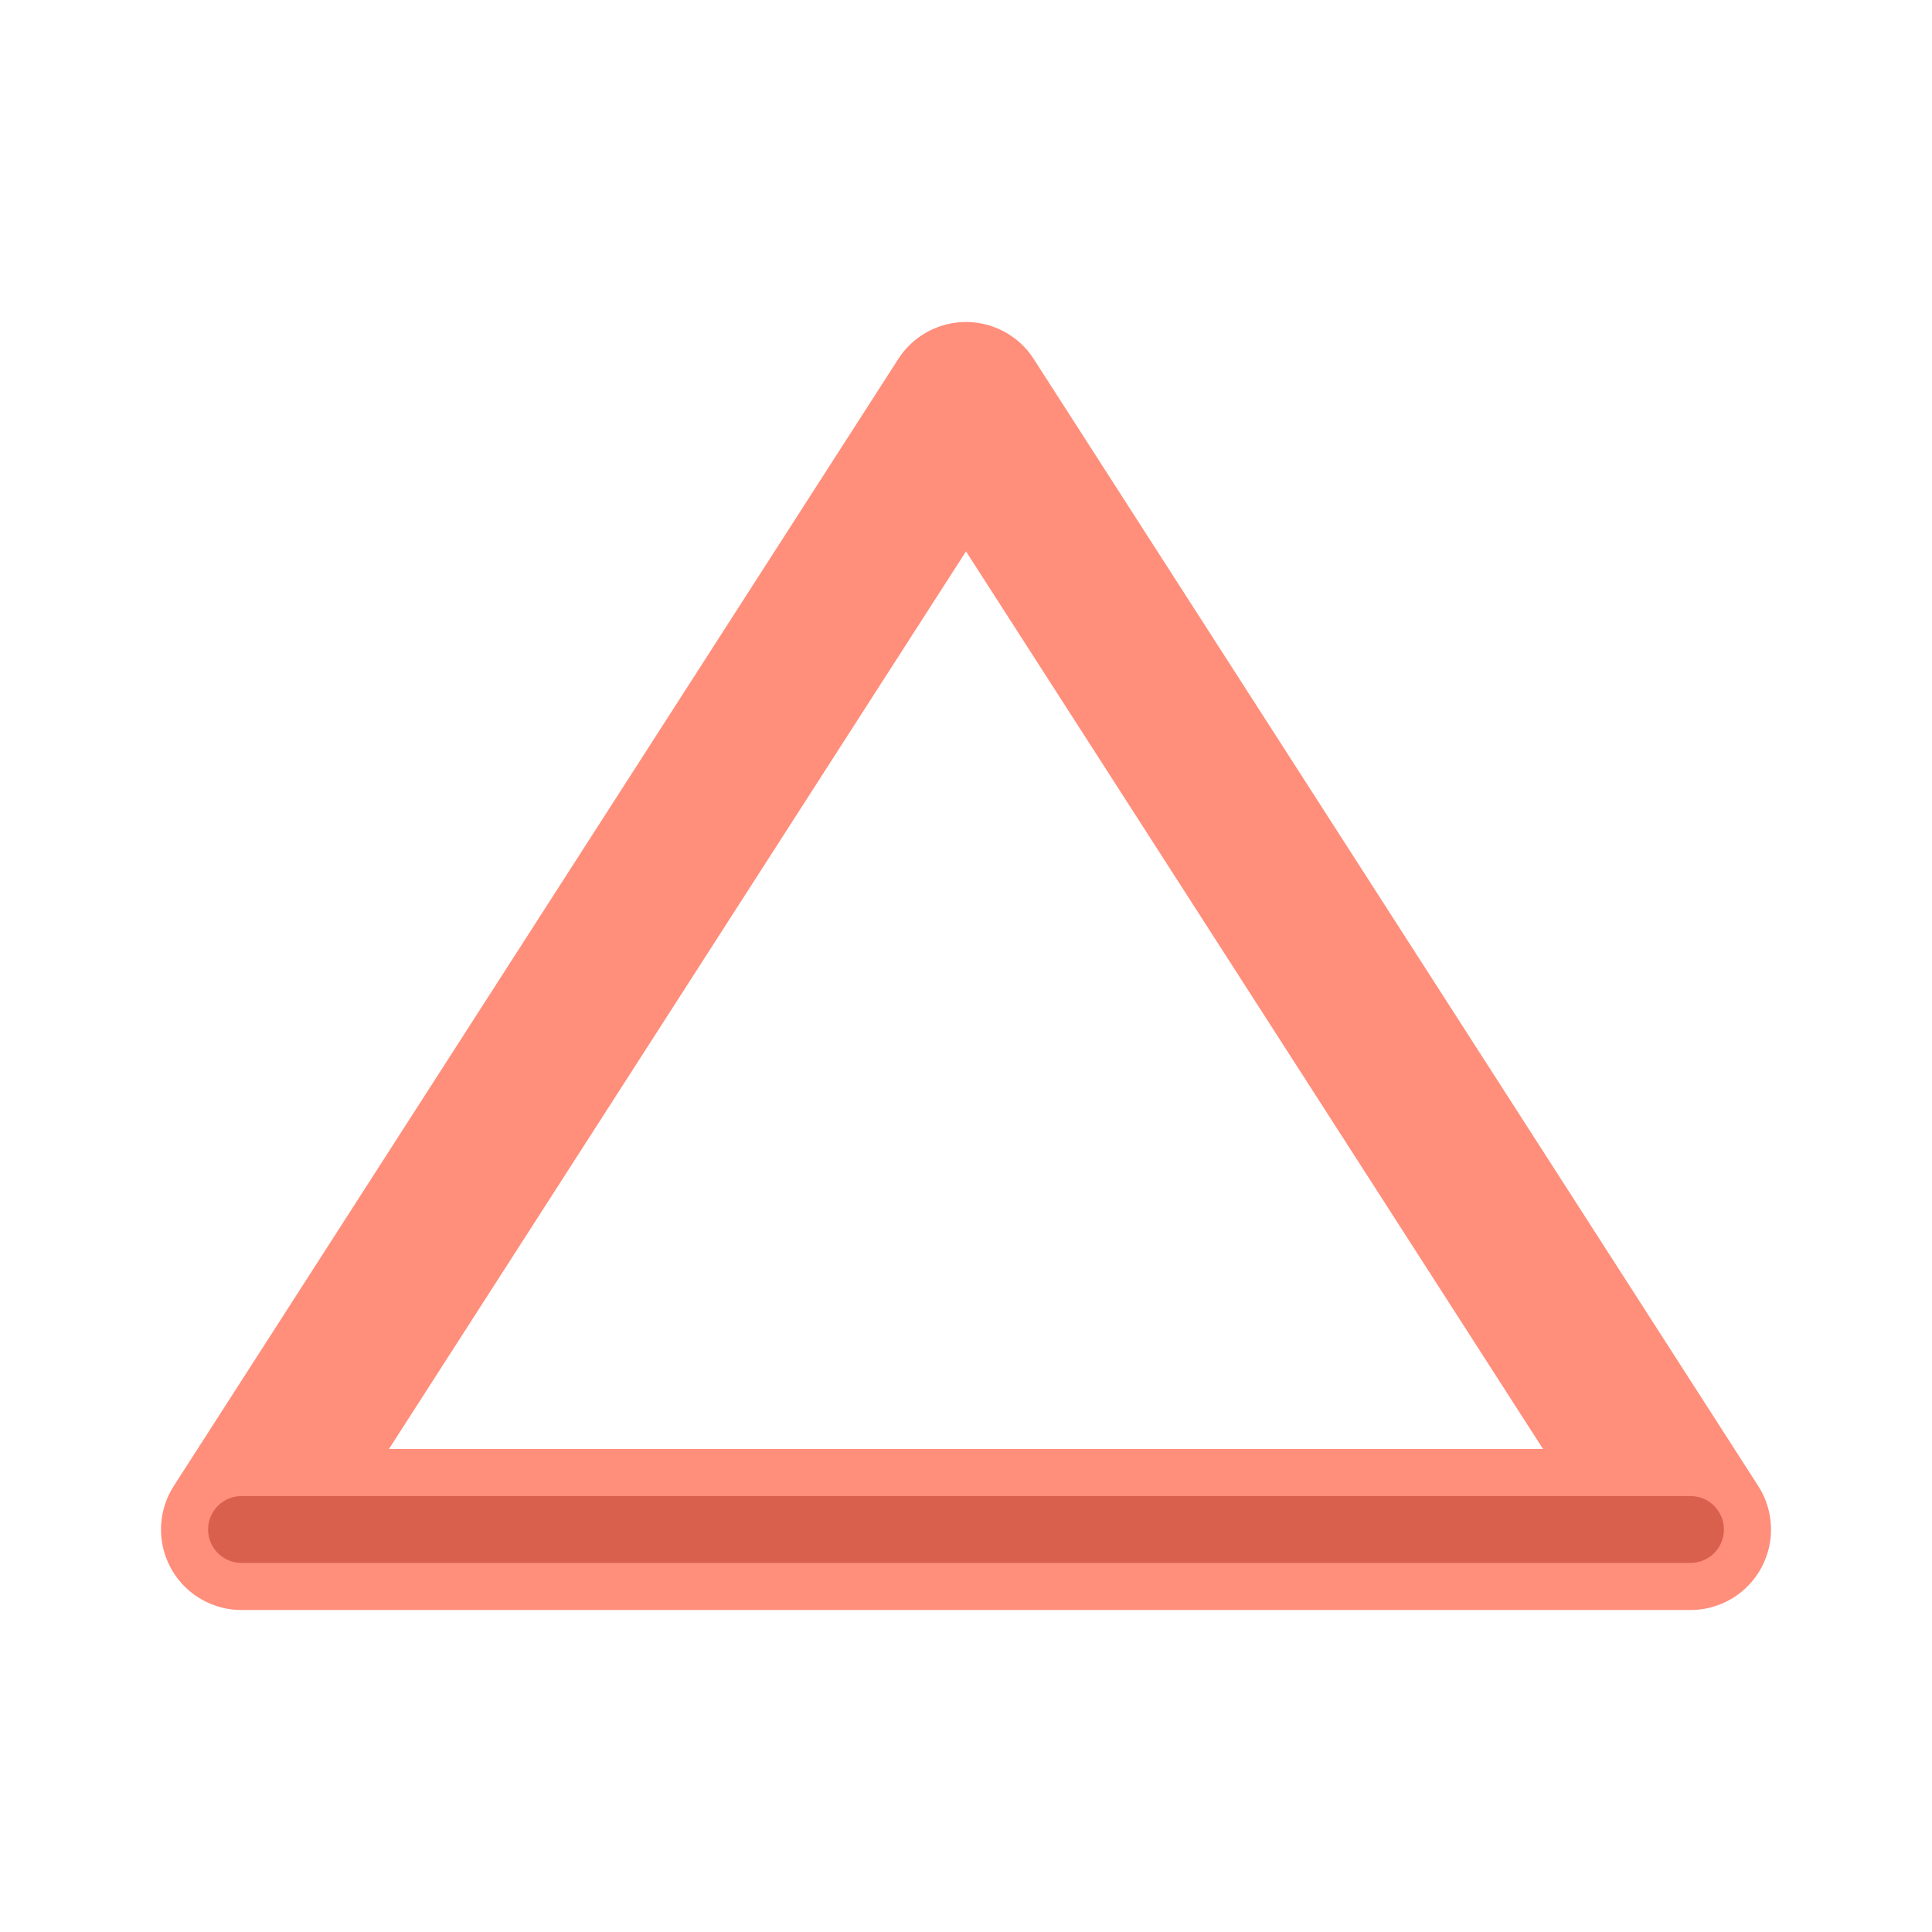
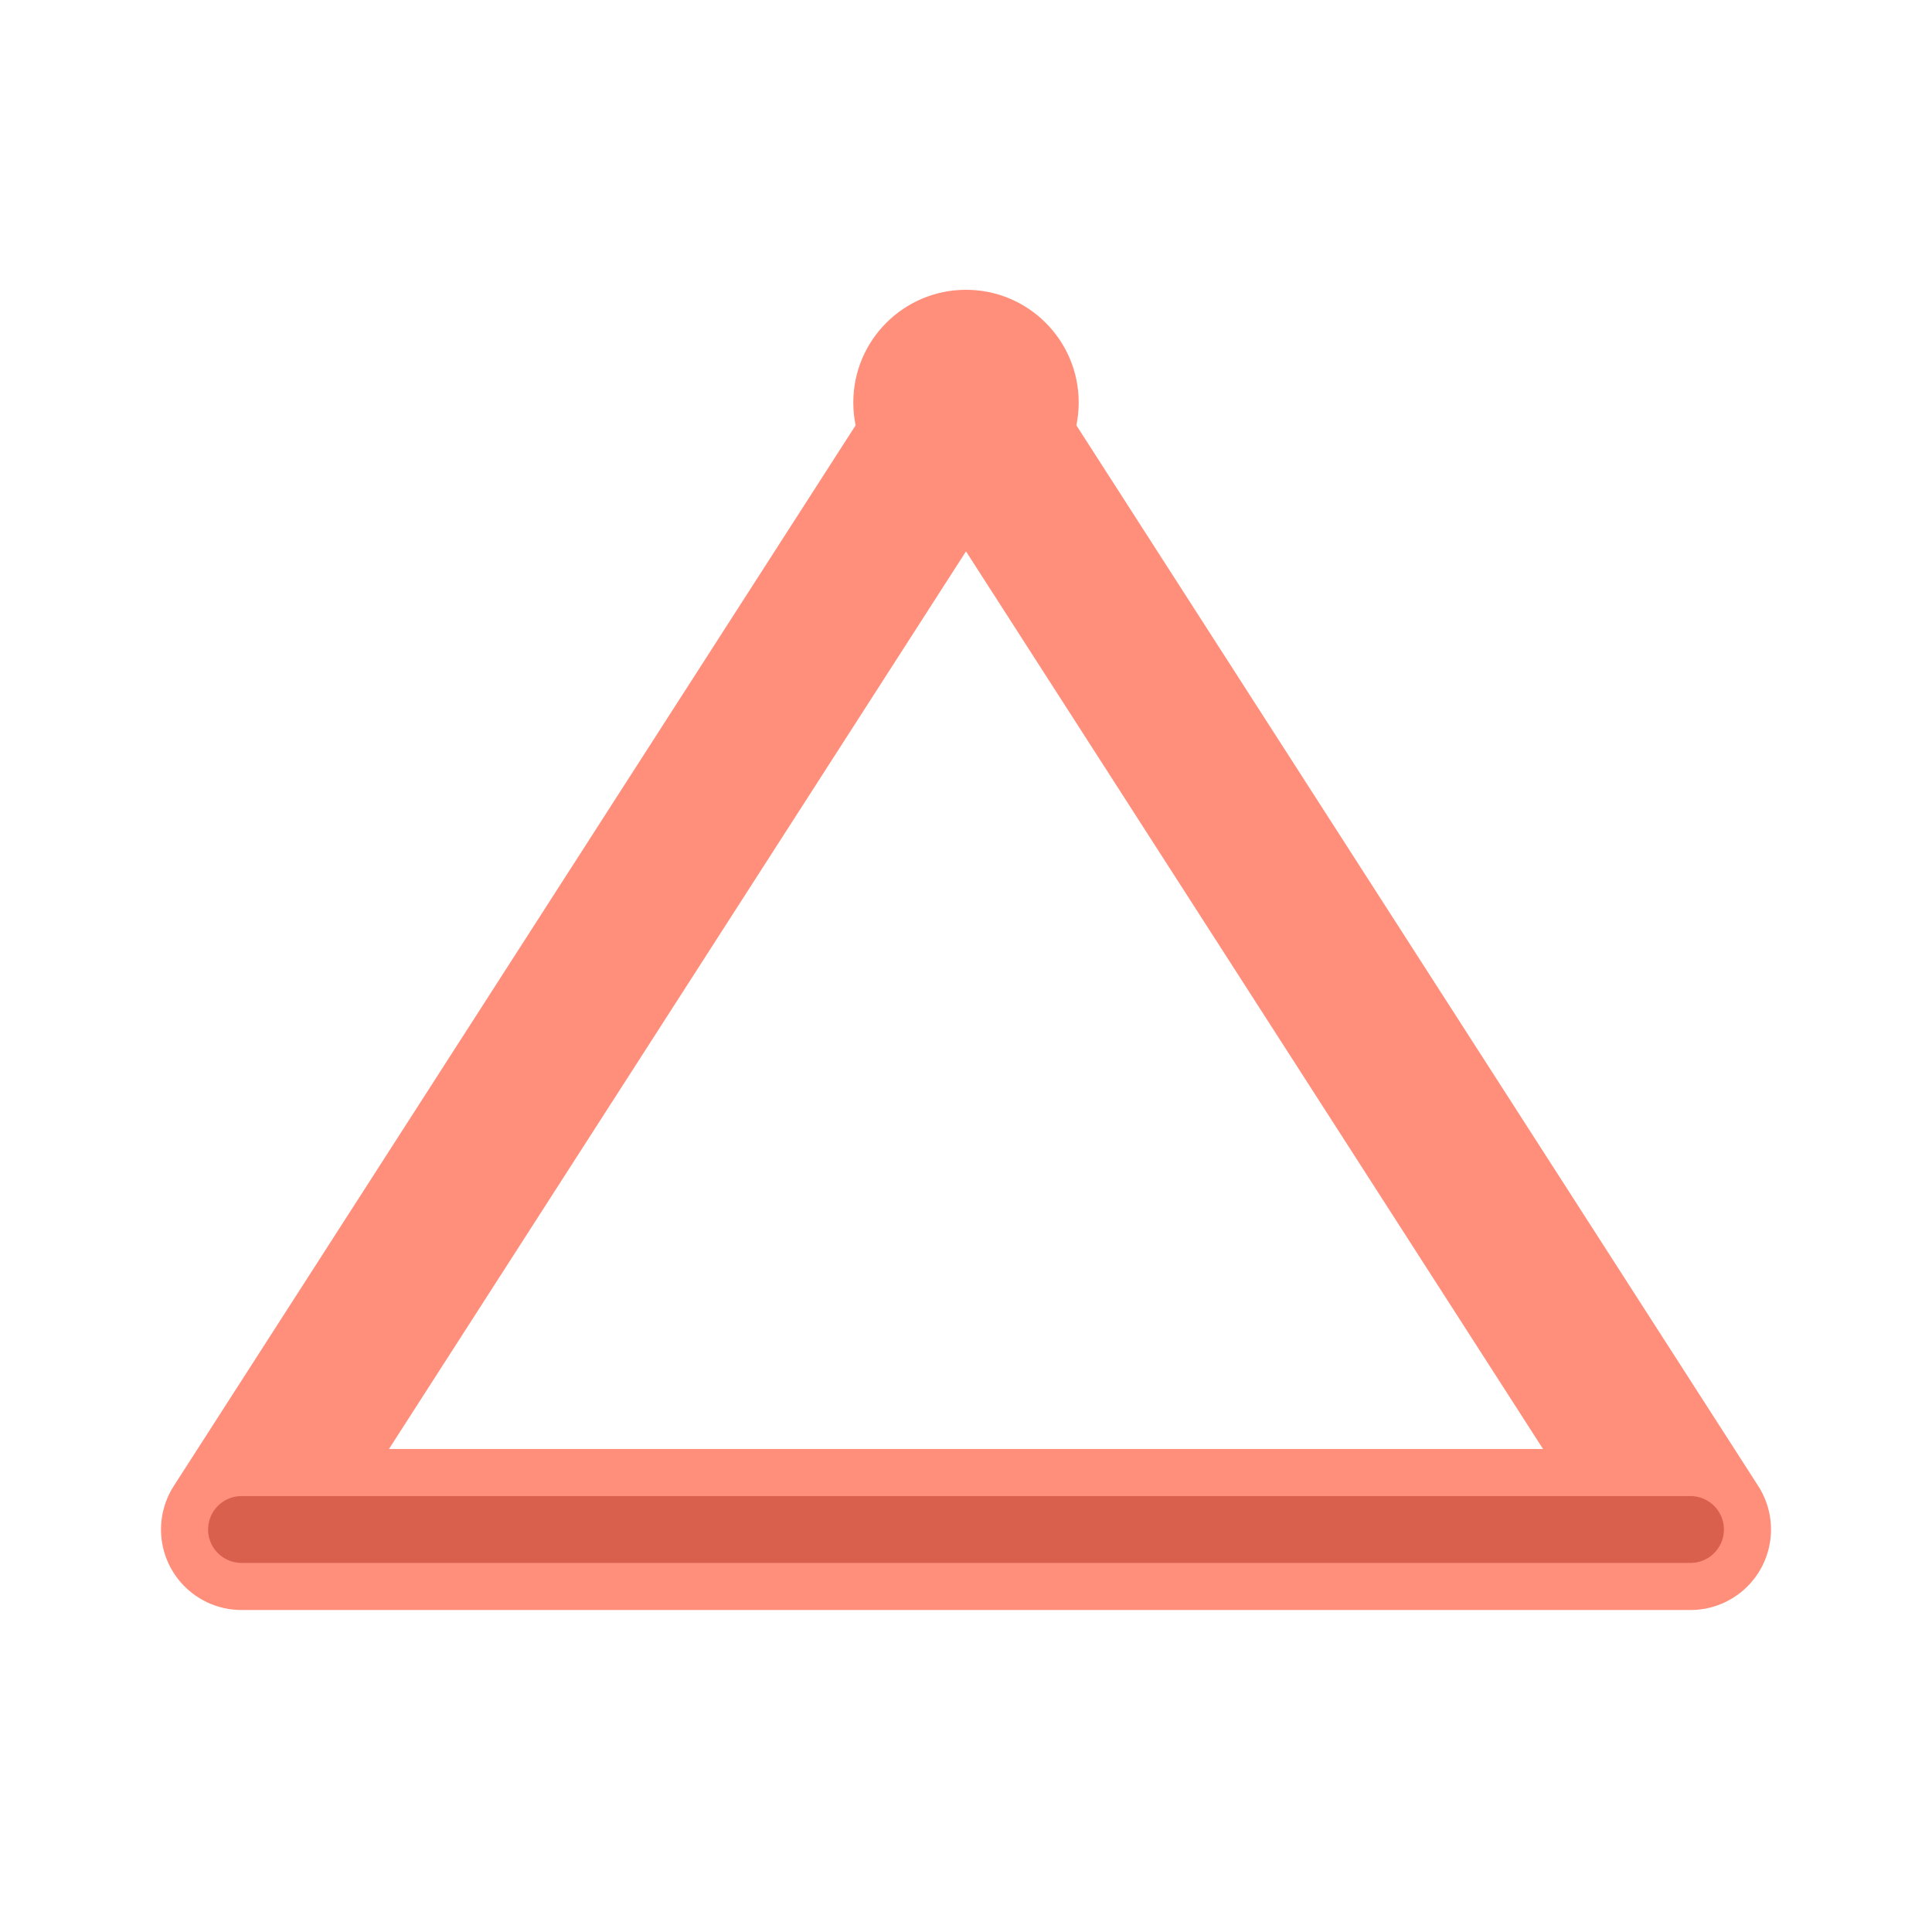
<svg xmlns="http://www.w3.org/2000/svg" viewBox="0 0 24 24" width="24" height="24">
  <g stroke-linecap="round" stroke-linejoin="round">
    <polygon points="3,19 12,5 21,19" fill="none" stroke="#FF8E7B" stroke-width="2" />
    <line x1="3" y1="19" x2="21" y2="19" fill="none" stroke="#D9604D" stroke-width="0.83" />
+     <circle cx="12" cy="5" r="1.4" fill="#FF8E7B" />
  </g>
</svg>
